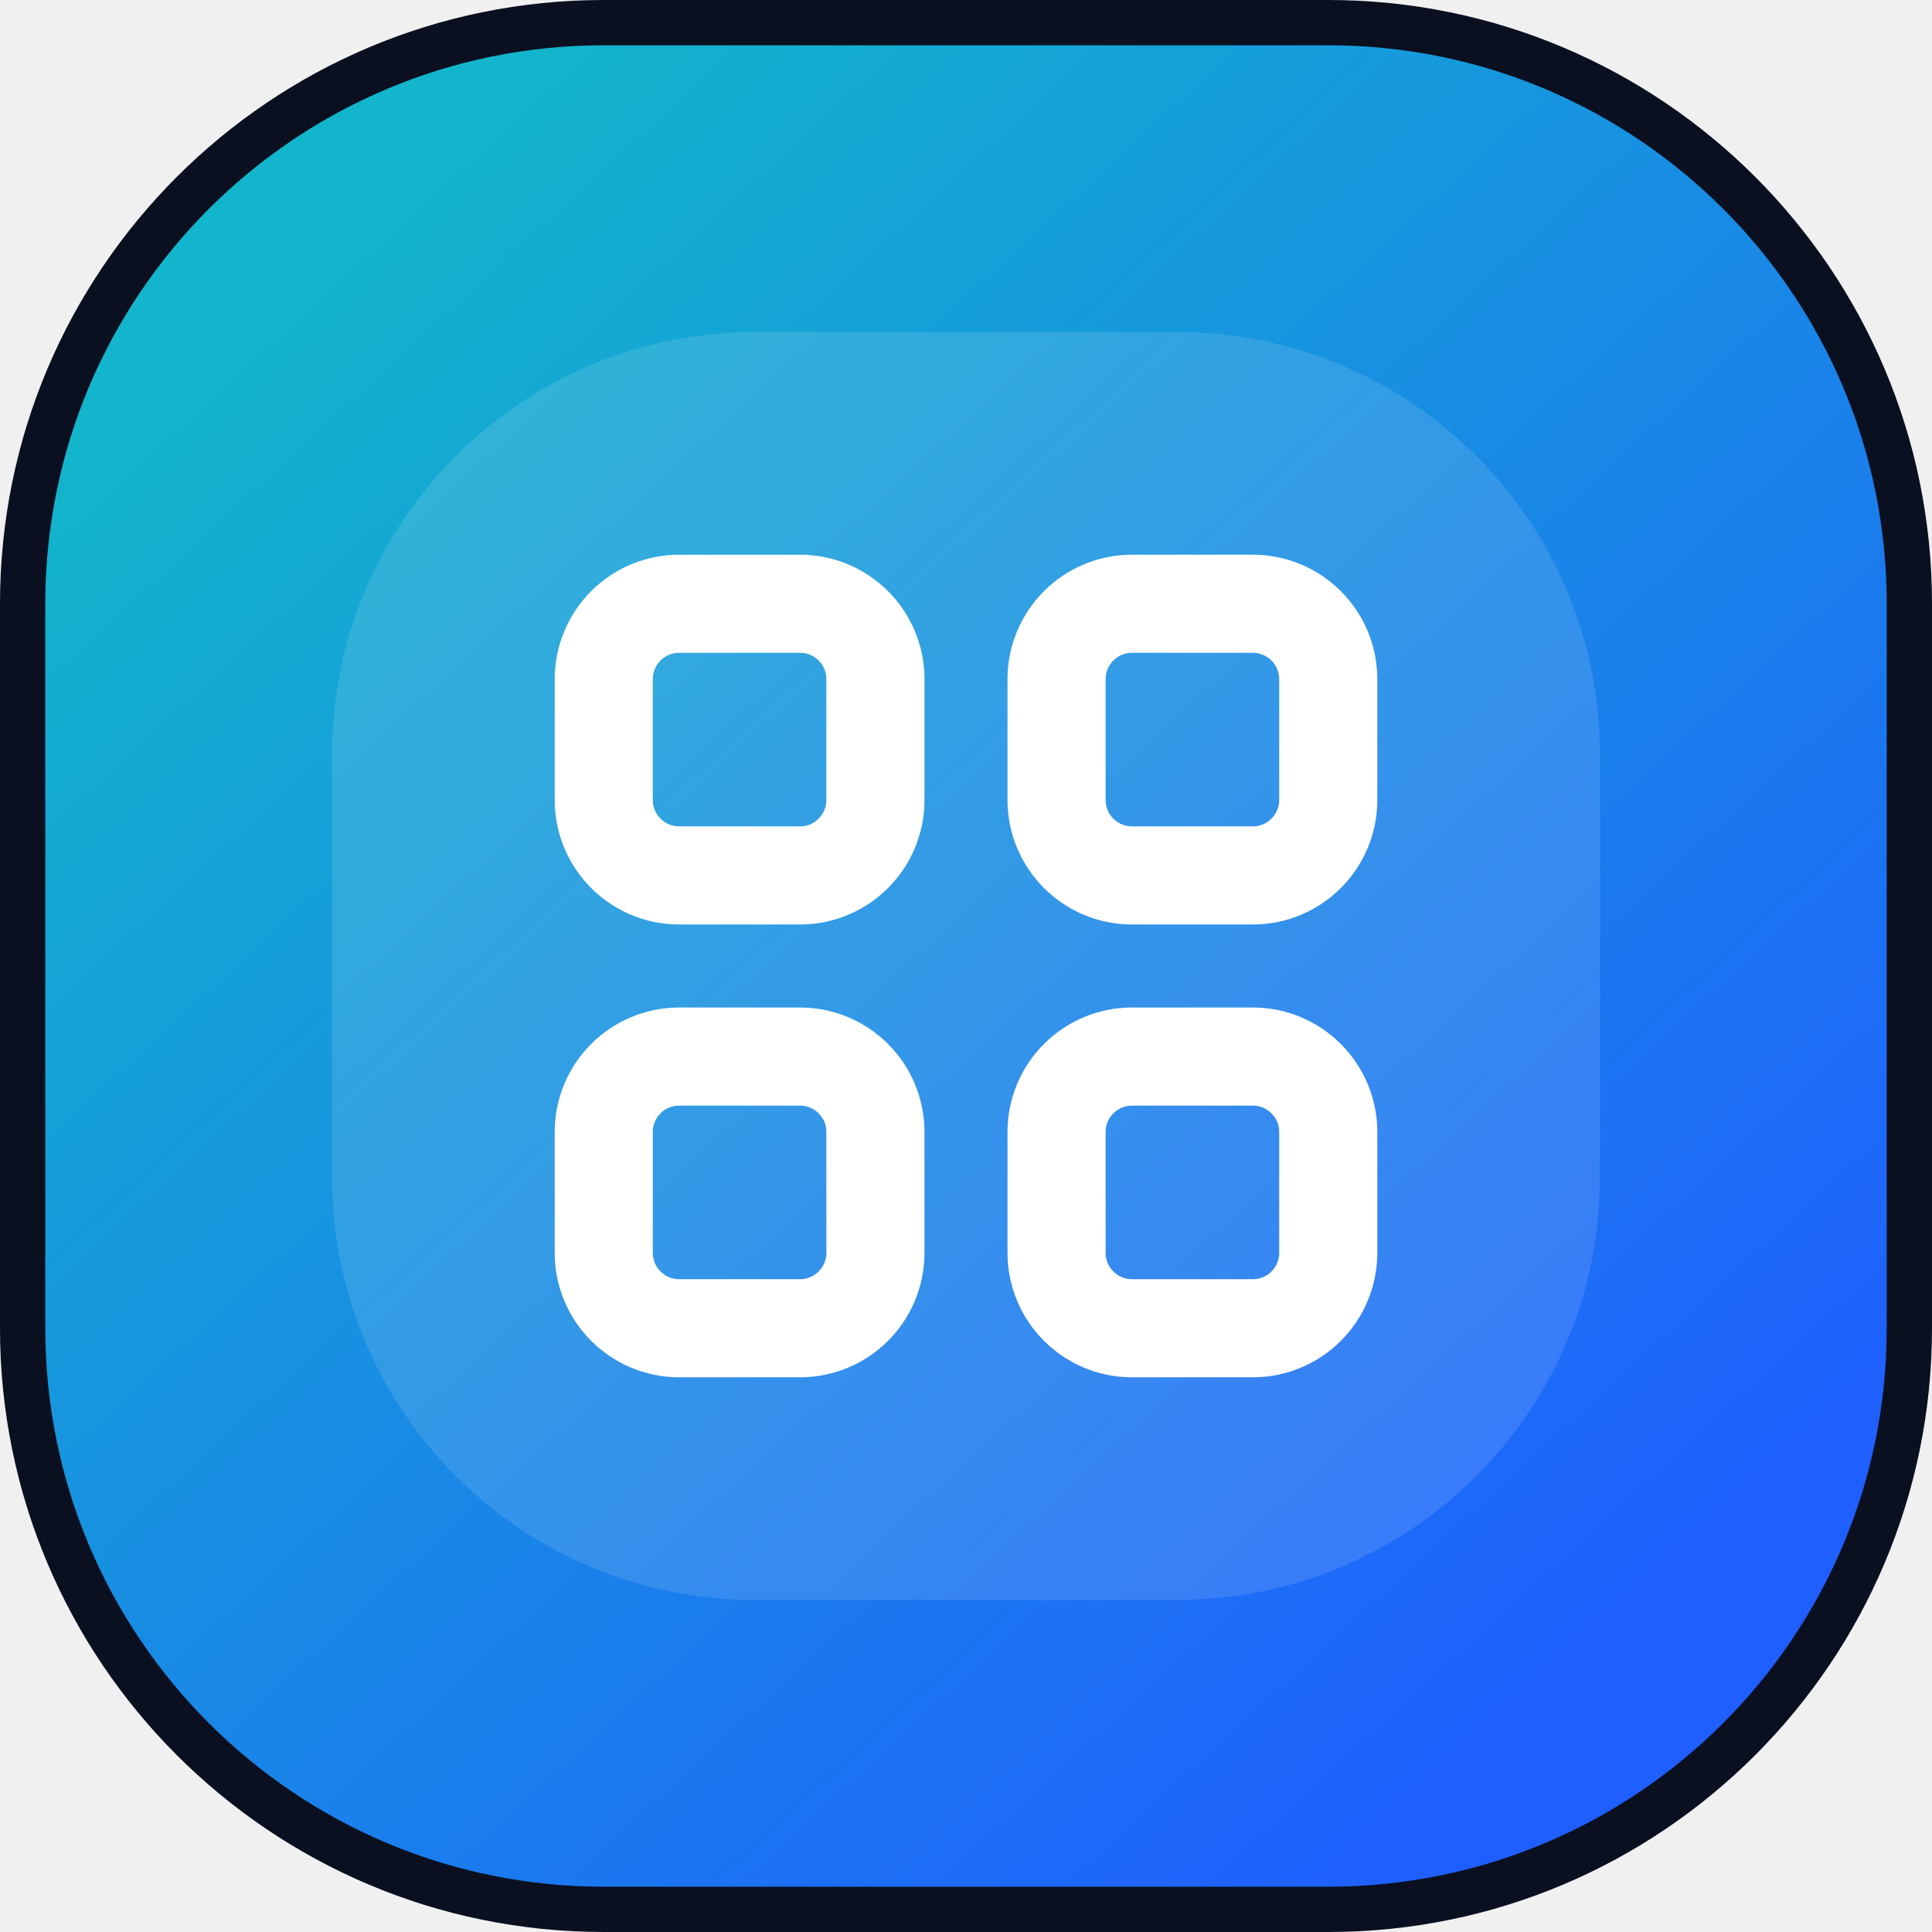
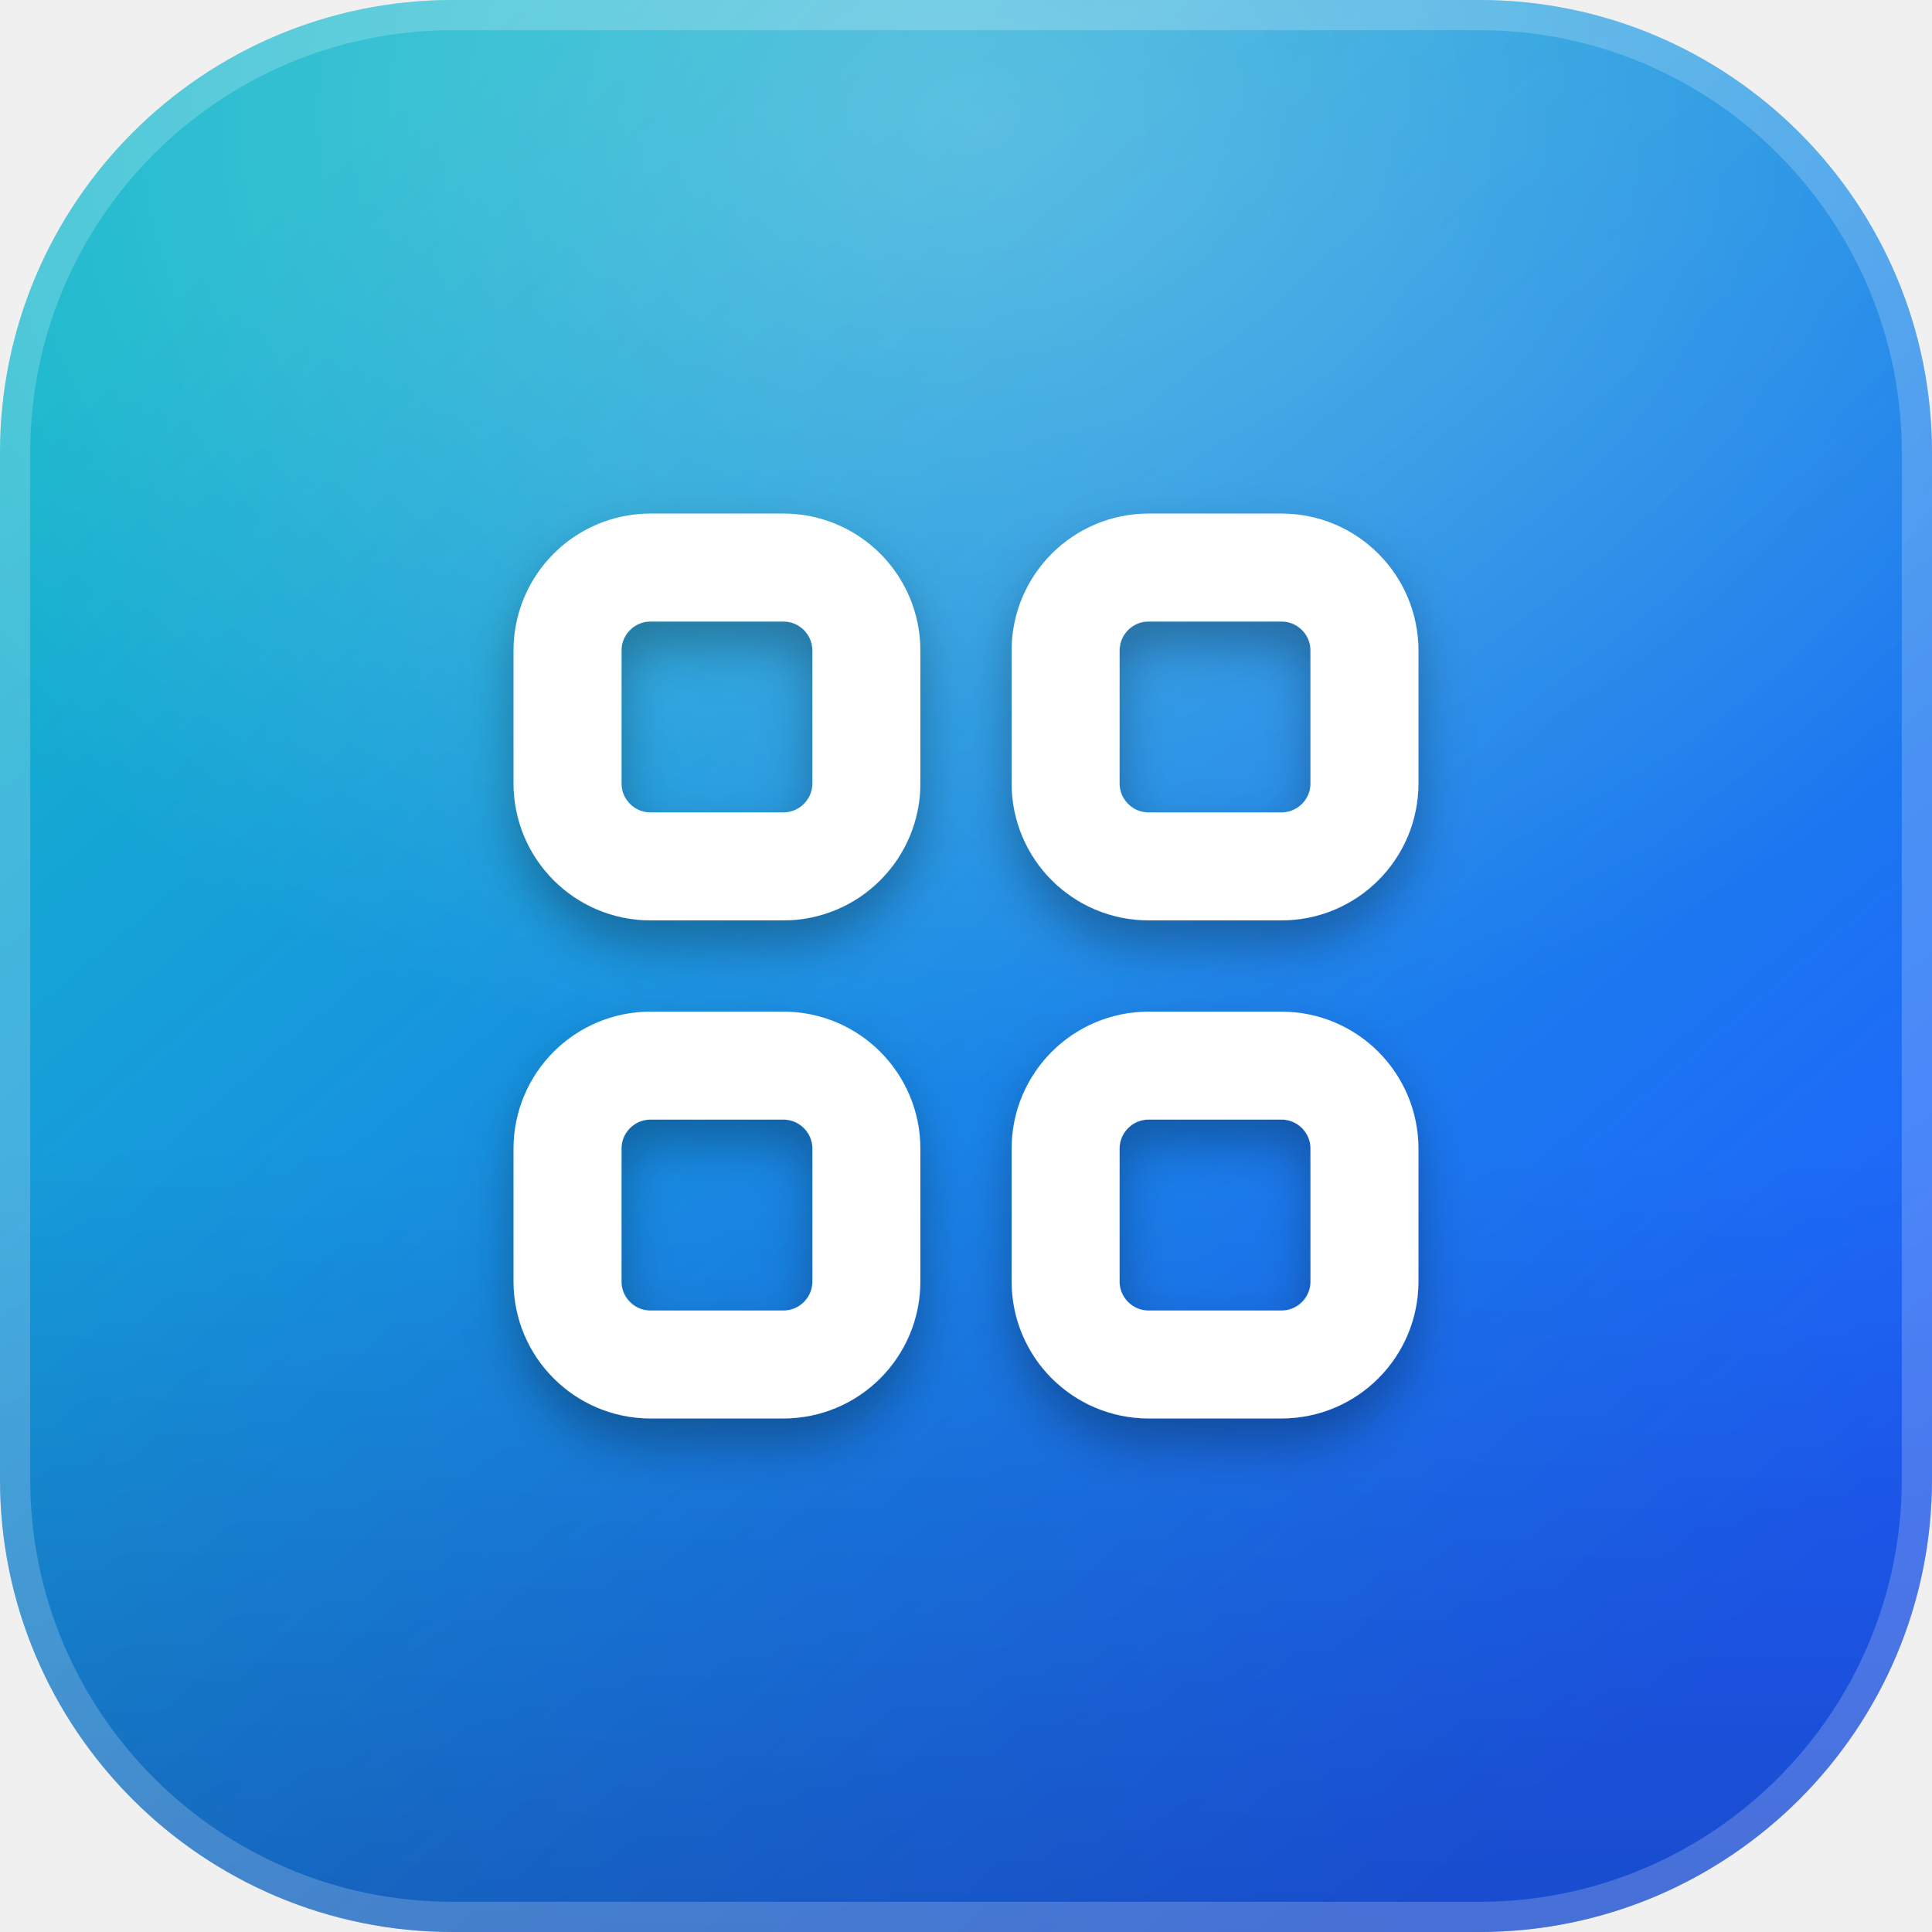
<svg xmlns="http://www.w3.org/2000/svg" viewBox="0 0 64 64" fill="none">
  <defs>
-     <linearGradient id="bg" x1="10" y1="8" x2="54" y2="56" gradientUnits="userSpaceOnUse">
+     <linearGradient id="bg" x1="10" y1="6" x2="54" y2="58" gradientUnits="userSpaceOnUse">
      <stop stop-color="#12B5CB" />
      <stop offset="1" stop-color="#1F5EFF" />
    </linearGradient>
+     <radialGradient id="sheen" cx="0" cy="0" r="1" gradientTransform="matrix(42 0 0 32 32 4)" gradientUnits="userSpaceOnUse">
+       <stop stop-color="#FFF" stop-opacity=".3" />
+       <stop offset="1" stop-color="#FFF" stop-opacity="0" />
+     </radialGradient>
+     <linearGradient id="depth" x1="32" y1="38" x2="32" y2="64" gradientUnits="userSpaceOnUse">
+       <stop stop-color="#000" stop-opacity="0" />
+       <stop offset="1" stop-color="#000" stop-opacity=".2" />
+     </linearGradient>
+     <filter id="lift" x="-20%" y="-20%" width="140%" height="140%">
+       <feDropShadow dx="0" dy=".75" stdDeviation=".75" flood-color="#000" flood-opacity=".3" />
+     </filter>
  </defs>
-   <rect width="64" height="64" rx="20" fill="#0A1020" />
-   <rect x="1.5" y="1.5" width="61" height="61" rx="18.5" fill="url(#bg)" />
-   <rect x="11" y="11" width="42" height="42" rx="14" fill="#FFF" fill-opacity=".12" />
-   <rect x="20" y="20" width="9" height="9" rx="2.5" stroke="#FFF" stroke-width="3.25" />
-   <rect x="35" y="20" width="9" height="9" rx="2.5" stroke="#FFF" stroke-width="3.25" />
-   <rect x="20" y="35" width="9" height="9" rx="2.5" stroke="#FFF" stroke-width="3.25" />
-   <rect x="35" y="35" width="9" height="9" rx="2.5" stroke="#FFF" stroke-width="3.25" />
+   <rect width="64" height="64" rx="15" fill="url(#bg)" />
+   <rect width="64" height="64" rx="15" fill="url(#sheen)" />
+   <rect width="64" height="64" rx="15" fill="url(#depth)" />
+   <rect x=".5" y=".5" width="63" height="63" rx="14.5" stroke="#FFF" stroke-opacity=".2" />
+   <g filter="url(#lift)" transform="matrix(1.1 0 0 1.1 -3.2 -3.2)">
+     <rect x="20" y="20" width="9" height="9" rx="2.5" stroke="#FFF" stroke-width="3.25" />
+     <rect x="35" y="20" width="9" height="9" rx="2.5" stroke="#FFF" stroke-width="3.25" />
+     <rect x="20" y="35" width="9" height="9" rx="2.5" stroke="#FFF" stroke-width="3.25" />
+     <rect x="35" y="35" width="9" height="9" rx="2.5" stroke="#FFF" stroke-width="3.25" />
+   </g>
</svg>
